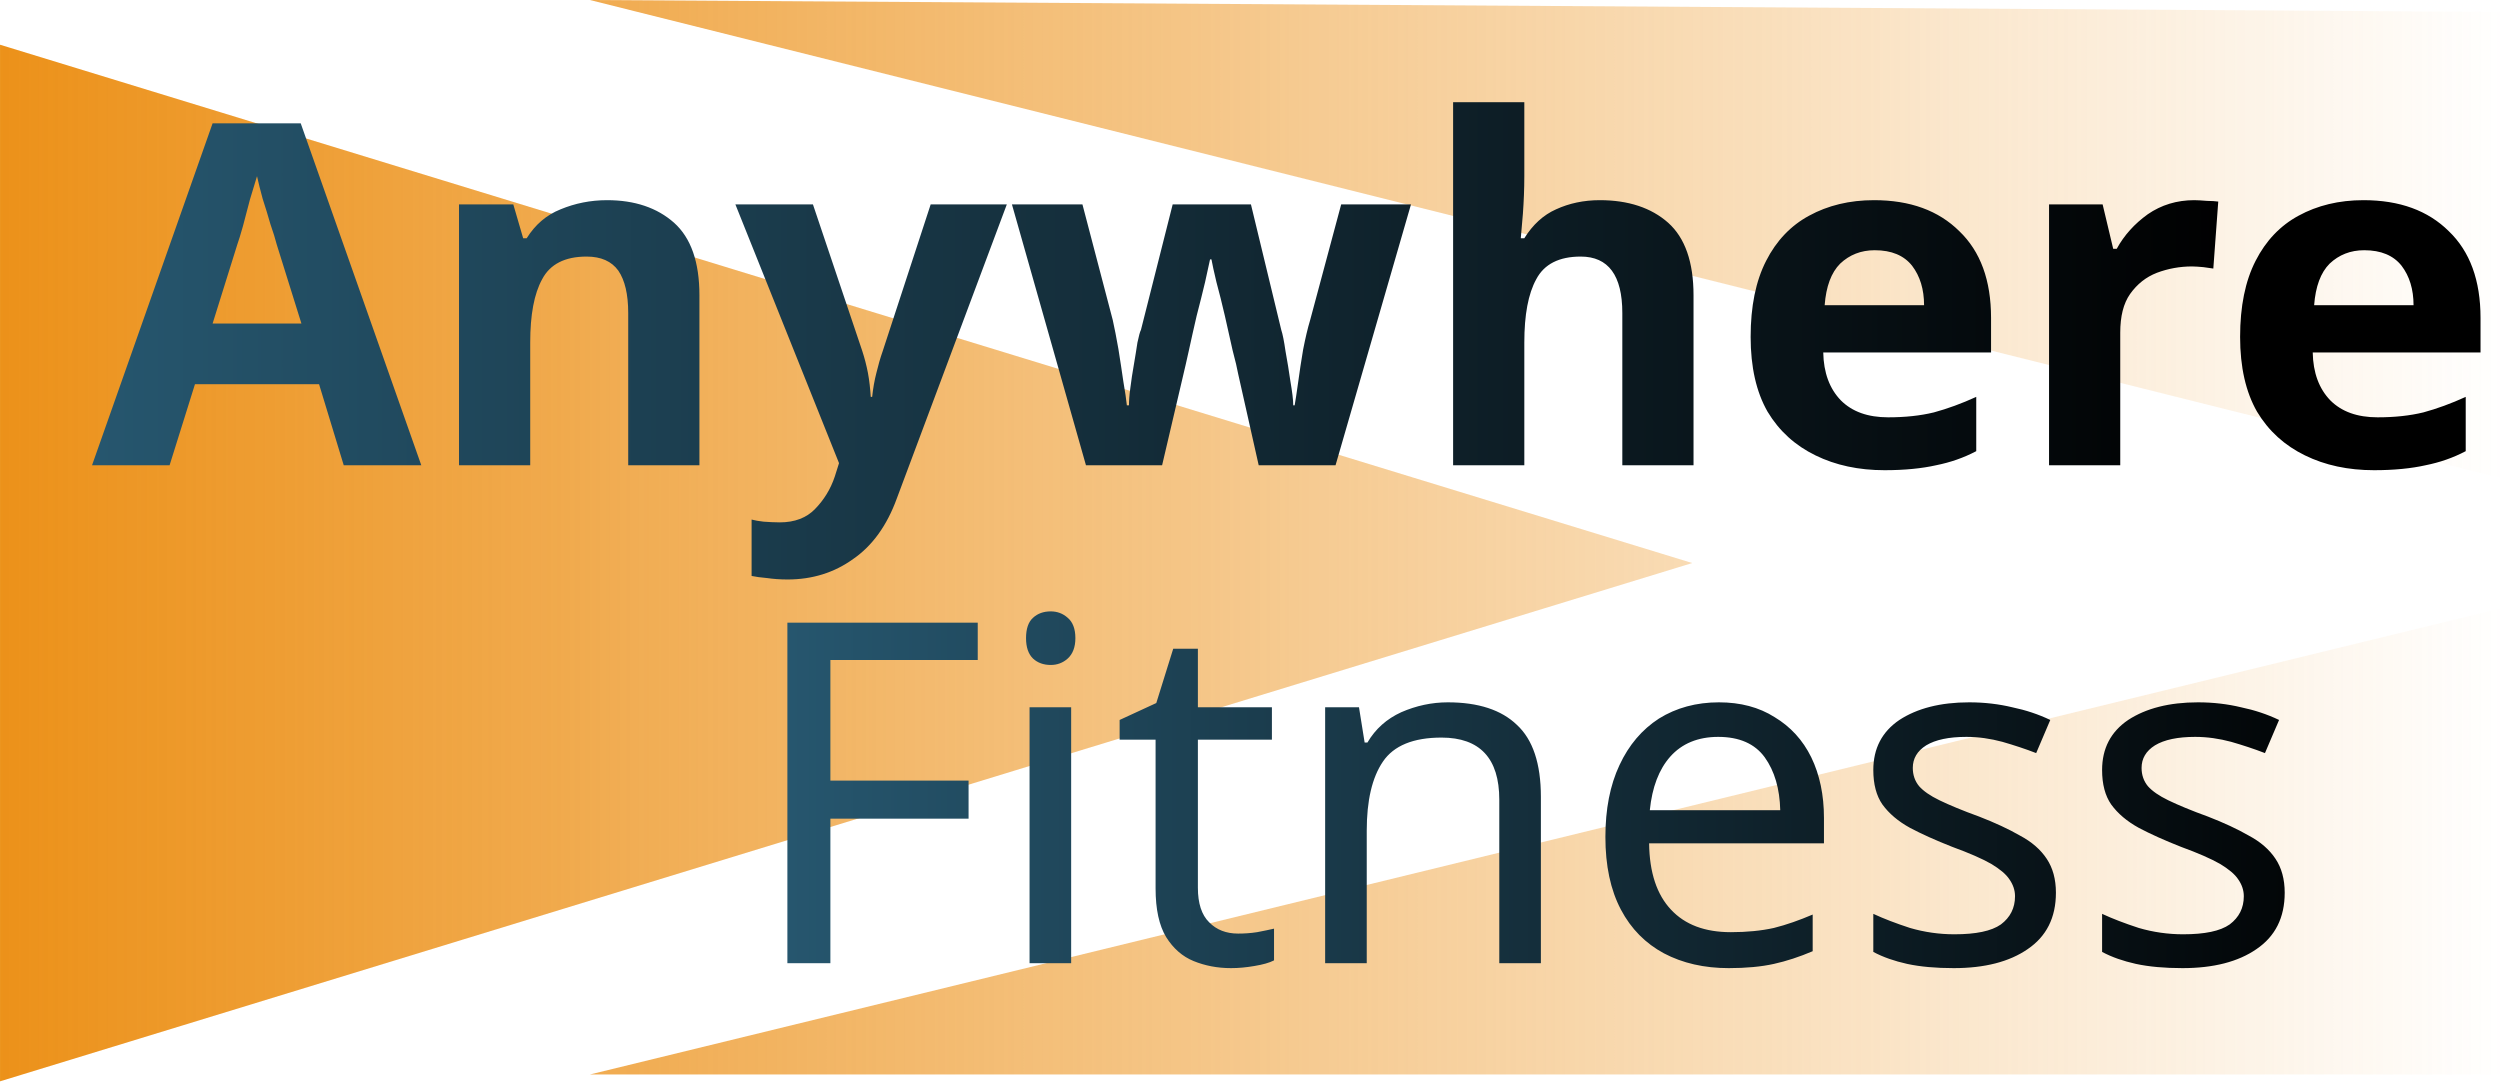
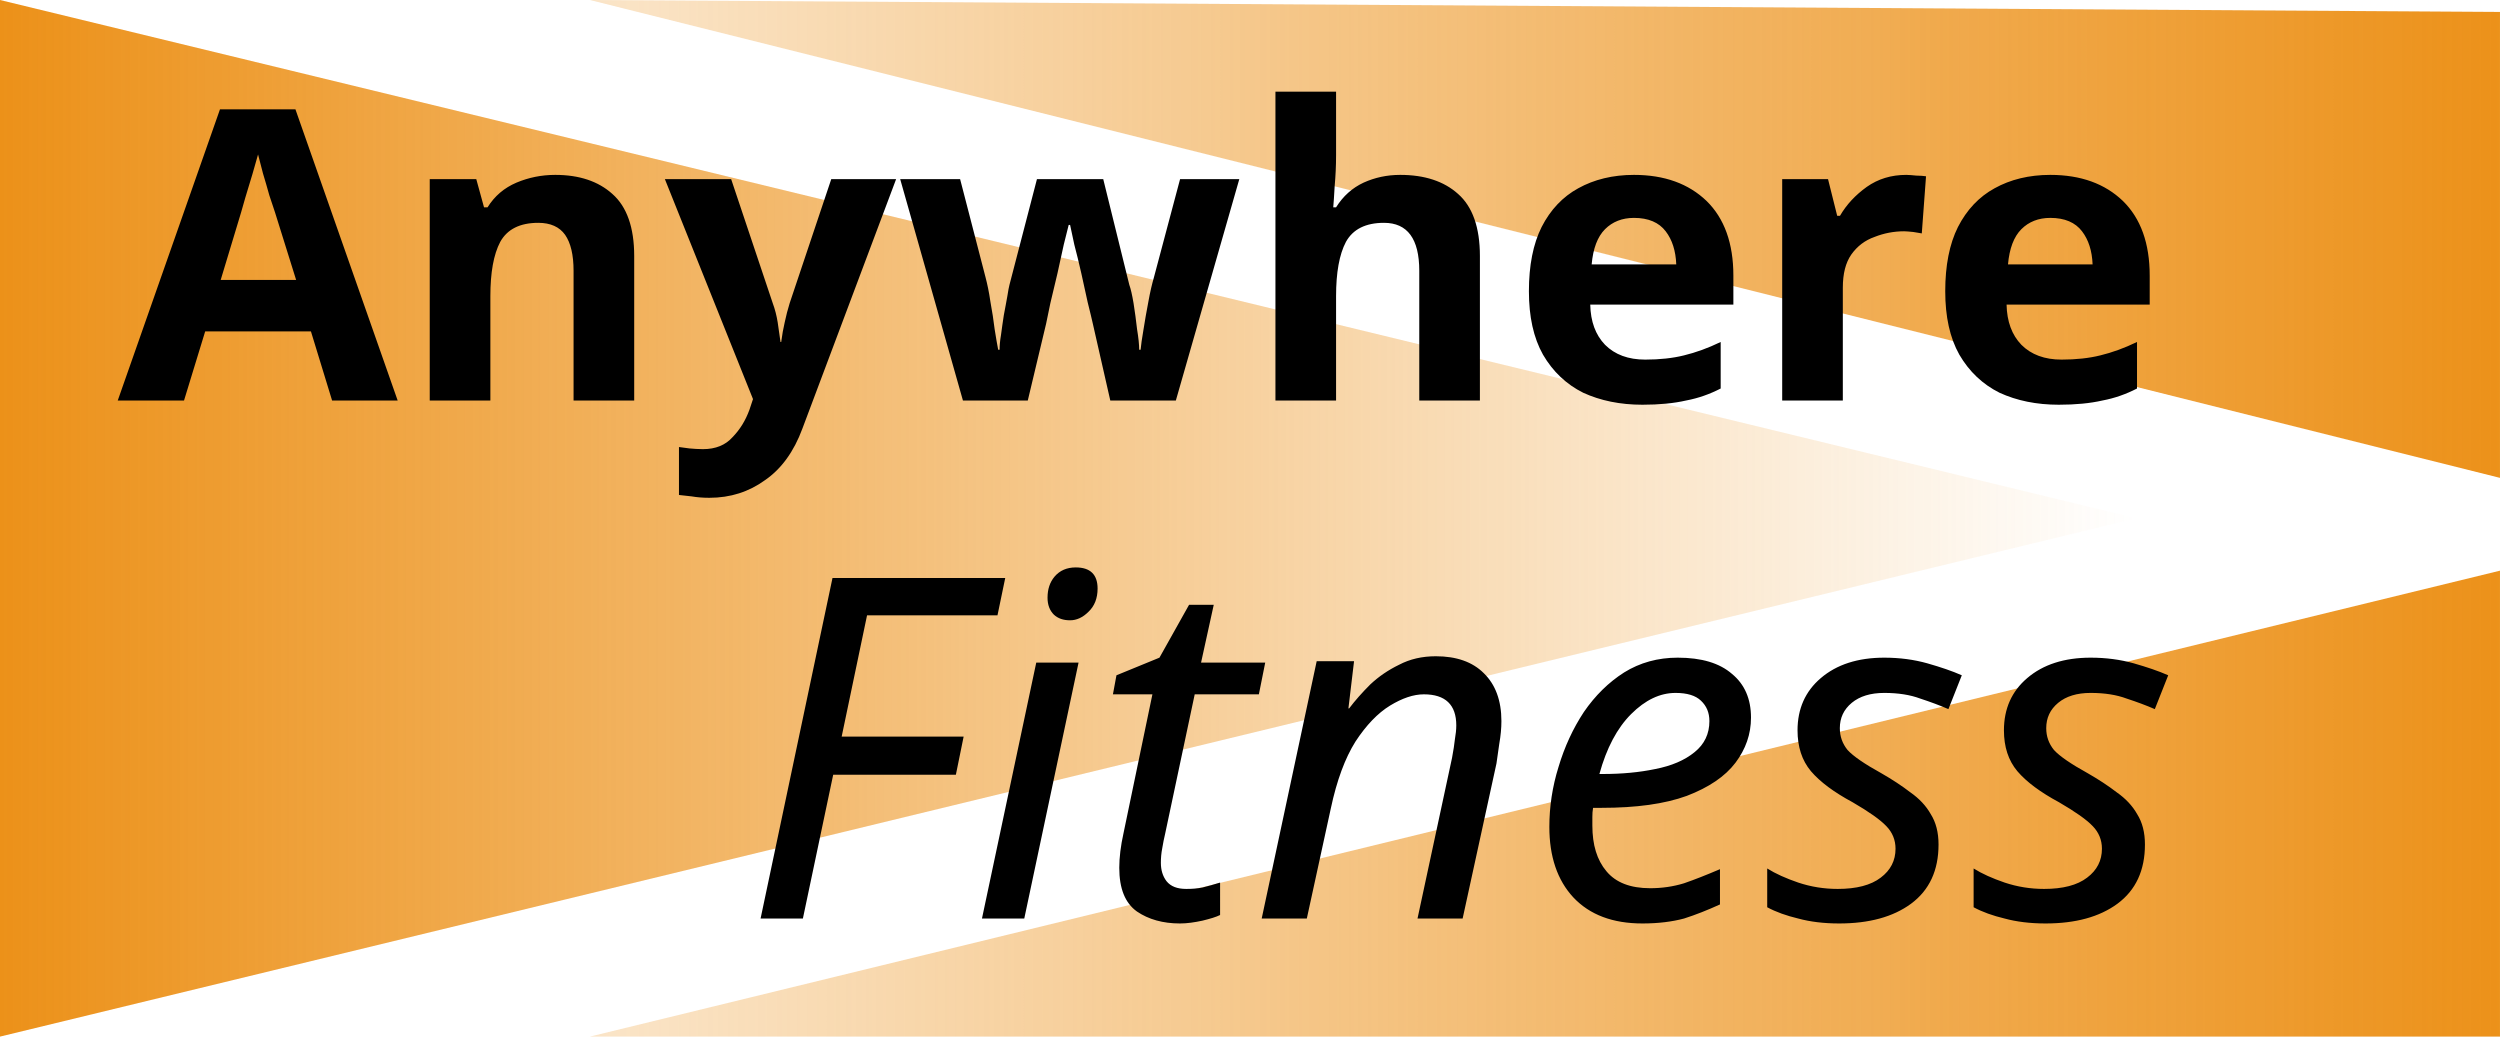
- <svg xmlns="http://www.w3.org/2000/svg" xmlns:xlink="http://www.w3.org/1999/xlink" width="209.401" height="90.575" viewBox="0 0 55.404 23.965">
+ <svg xmlns="http://www.w3.org/2000/svg" xmlns:xlink="http://www.w3.org/1999/xlink" viewBox="0 0 55.404 22.973">
  <defs>
-     <linearGradient id="c">
-       <stop offset="0" stop-color="#26566e" />
-       <stop offset="1" />
-     </linearGradient>
    <linearGradient id="b">
-       <stop offset="0" stop-color="#26566e" />
-       <stop offset="1" />
+       <stop offset="0" stop-color="#ec9119" />
+       <stop offset="1" stop-color="#ec9119" stop-opacity="0" />
    </linearGradient>
    <linearGradient id="a">
-       <stop offset="0" stop-color="#ec9119" stop-opacity="0" />
-       <stop offset="1" stop-color="#ec9119" />
+       <stop offset="0" stop-color="#ec9119" />
+       <stop offset="1" stop-color="#ec9119" stop-opacity="0" />
    </linearGradient>
-     <linearGradient xlink:href="#a" id="d" x1="107.927" y1="96.396" x2="163.344" y2="96.396" gradientUnits="userSpaceOnUse" />
-     <linearGradient xlink:href="#b" id="e" x1="108.118" y1="107.031" x2="155.583" y2="107.031" gradientUnits="userSpaceOnUse" />
-     <linearGradient xlink:href="#c" id="f" x1="123.446" y1="116.936" x2="159.18" y2="116.936" gradientUnits="userSpaceOnUse" />
+     <linearGradient xlink:href="#a" id="d" gradientUnits="userSpaceOnUse" gradientTransform="matrix(-3.7968 0 0 -1.69166 619.682 208.357)" x1="107.927" y1="96.396" x2="163.344" y2="96.396" />
+     <linearGradient xlink:href="#b" id="c" x1="0" y1="43.414" x2="178.941" y2="43.414" gradientUnits="userSpaceOnUse" />
  </defs>
-   <path transform="matrix(-1.00457 0 0 -.44759 163.958 55.128)" d="M108.06 122.576v-23.07l42.14 23.66zm0-29.54V69.964h42.14zm55.152-23.411v51.327L125.88 95.288z" fill="url(#d)" />
-   <g font-size="10.583" letter-spacing="0" word-spacing="0" stroke-width=".265">
-     <text y="109.703" x="108.03" style="line-height:1.25;-inkscape-font-specification:'Segoe UI, Semi-Bold';font-variant-ligatures:normal;font-variant-caps:normal;font-variant-numeric:normal;font-feature-settings:normal;text-align:start" font-weight="600" font-family="Segoe UI" fill="url(#e)" transform="translate(-105.992 -99.392)">
-       <tspan style="-inkscape-font-specification:'Segoe UI, Semi-Bold';font-variant-ligatures:normal;font-variant-caps:normal;font-variant-numeric:normal;font-feature-settings:normal;text-align:start" y="109.703" x="108.03">Anywhere</tspan>
-     </text>
-     <text y="120.74" x="122.412" style="line-height:1.25" font-weight="400" font-family="sans-serif" fill="url(#f)" transform="translate(-105.992 -99.392)">
-       <tspan y="120.74" x="122.412">Fitness</tspan>
-     </text>
-   </g>
+   <path d="M0 0v86.828l178.941-43.414z" transform="scale(.26458)" fill="url(#c)" />
+   <path d="M49.402 0l160 40.027V1zM209.402 47.8l-160 39.028h160z" transform="scale(.26458)" fill="url(#d)" />
+   <text style="line-height:1.25;-inkscape-font-specification:'sans-serif, Bold';font-variant-ligatures:normal;font-variant-caps:normal;font-variant-numeric:normal;font-feature-settings:normal;text-align:start" x="108.6" y="108.432" font-weight="700" font-size="9.001" font-family="sans-serif" letter-spacing="0" word-spacing="0" stroke-width=".225" transform="translate(-105.992 -99.554)">
+     <tspan x="108.6" y="108.432" style="-inkscape-font-specification:'sans-serif, Bold';font-variant-ligatures:normal;font-variant-caps:normal;font-variant-numeric:normal;font-feature-settings:normal;text-align:start">Anywhere</tspan>
+   </text>
+   <text style="line-height:1.25;-inkscape-font-specification:'sans-serif, Italic';text-align:start;font-variant-ligatures:normal;font-variant-caps:normal;font-variant-numeric:normal;font-feature-settings:normal" x="122.412" y="119.911" font-style="italic" font-weight="400" font-size="10.583" font-family="sans-serif" letter-spacing="0" word-spacing="0" stroke-width=".265" writing-mode="lr" transform="translate(-105.992 -99.554)">
+     <tspan x="122.412" y="119.911" style="-inkscape-font-specification:'sans-serif, Italic';text-align:start;font-variant-ligatures:normal;font-variant-caps:normal;font-variant-numeric:normal;font-feature-settings:normal">Fitness</tspan>
+   </text>
</svg>
